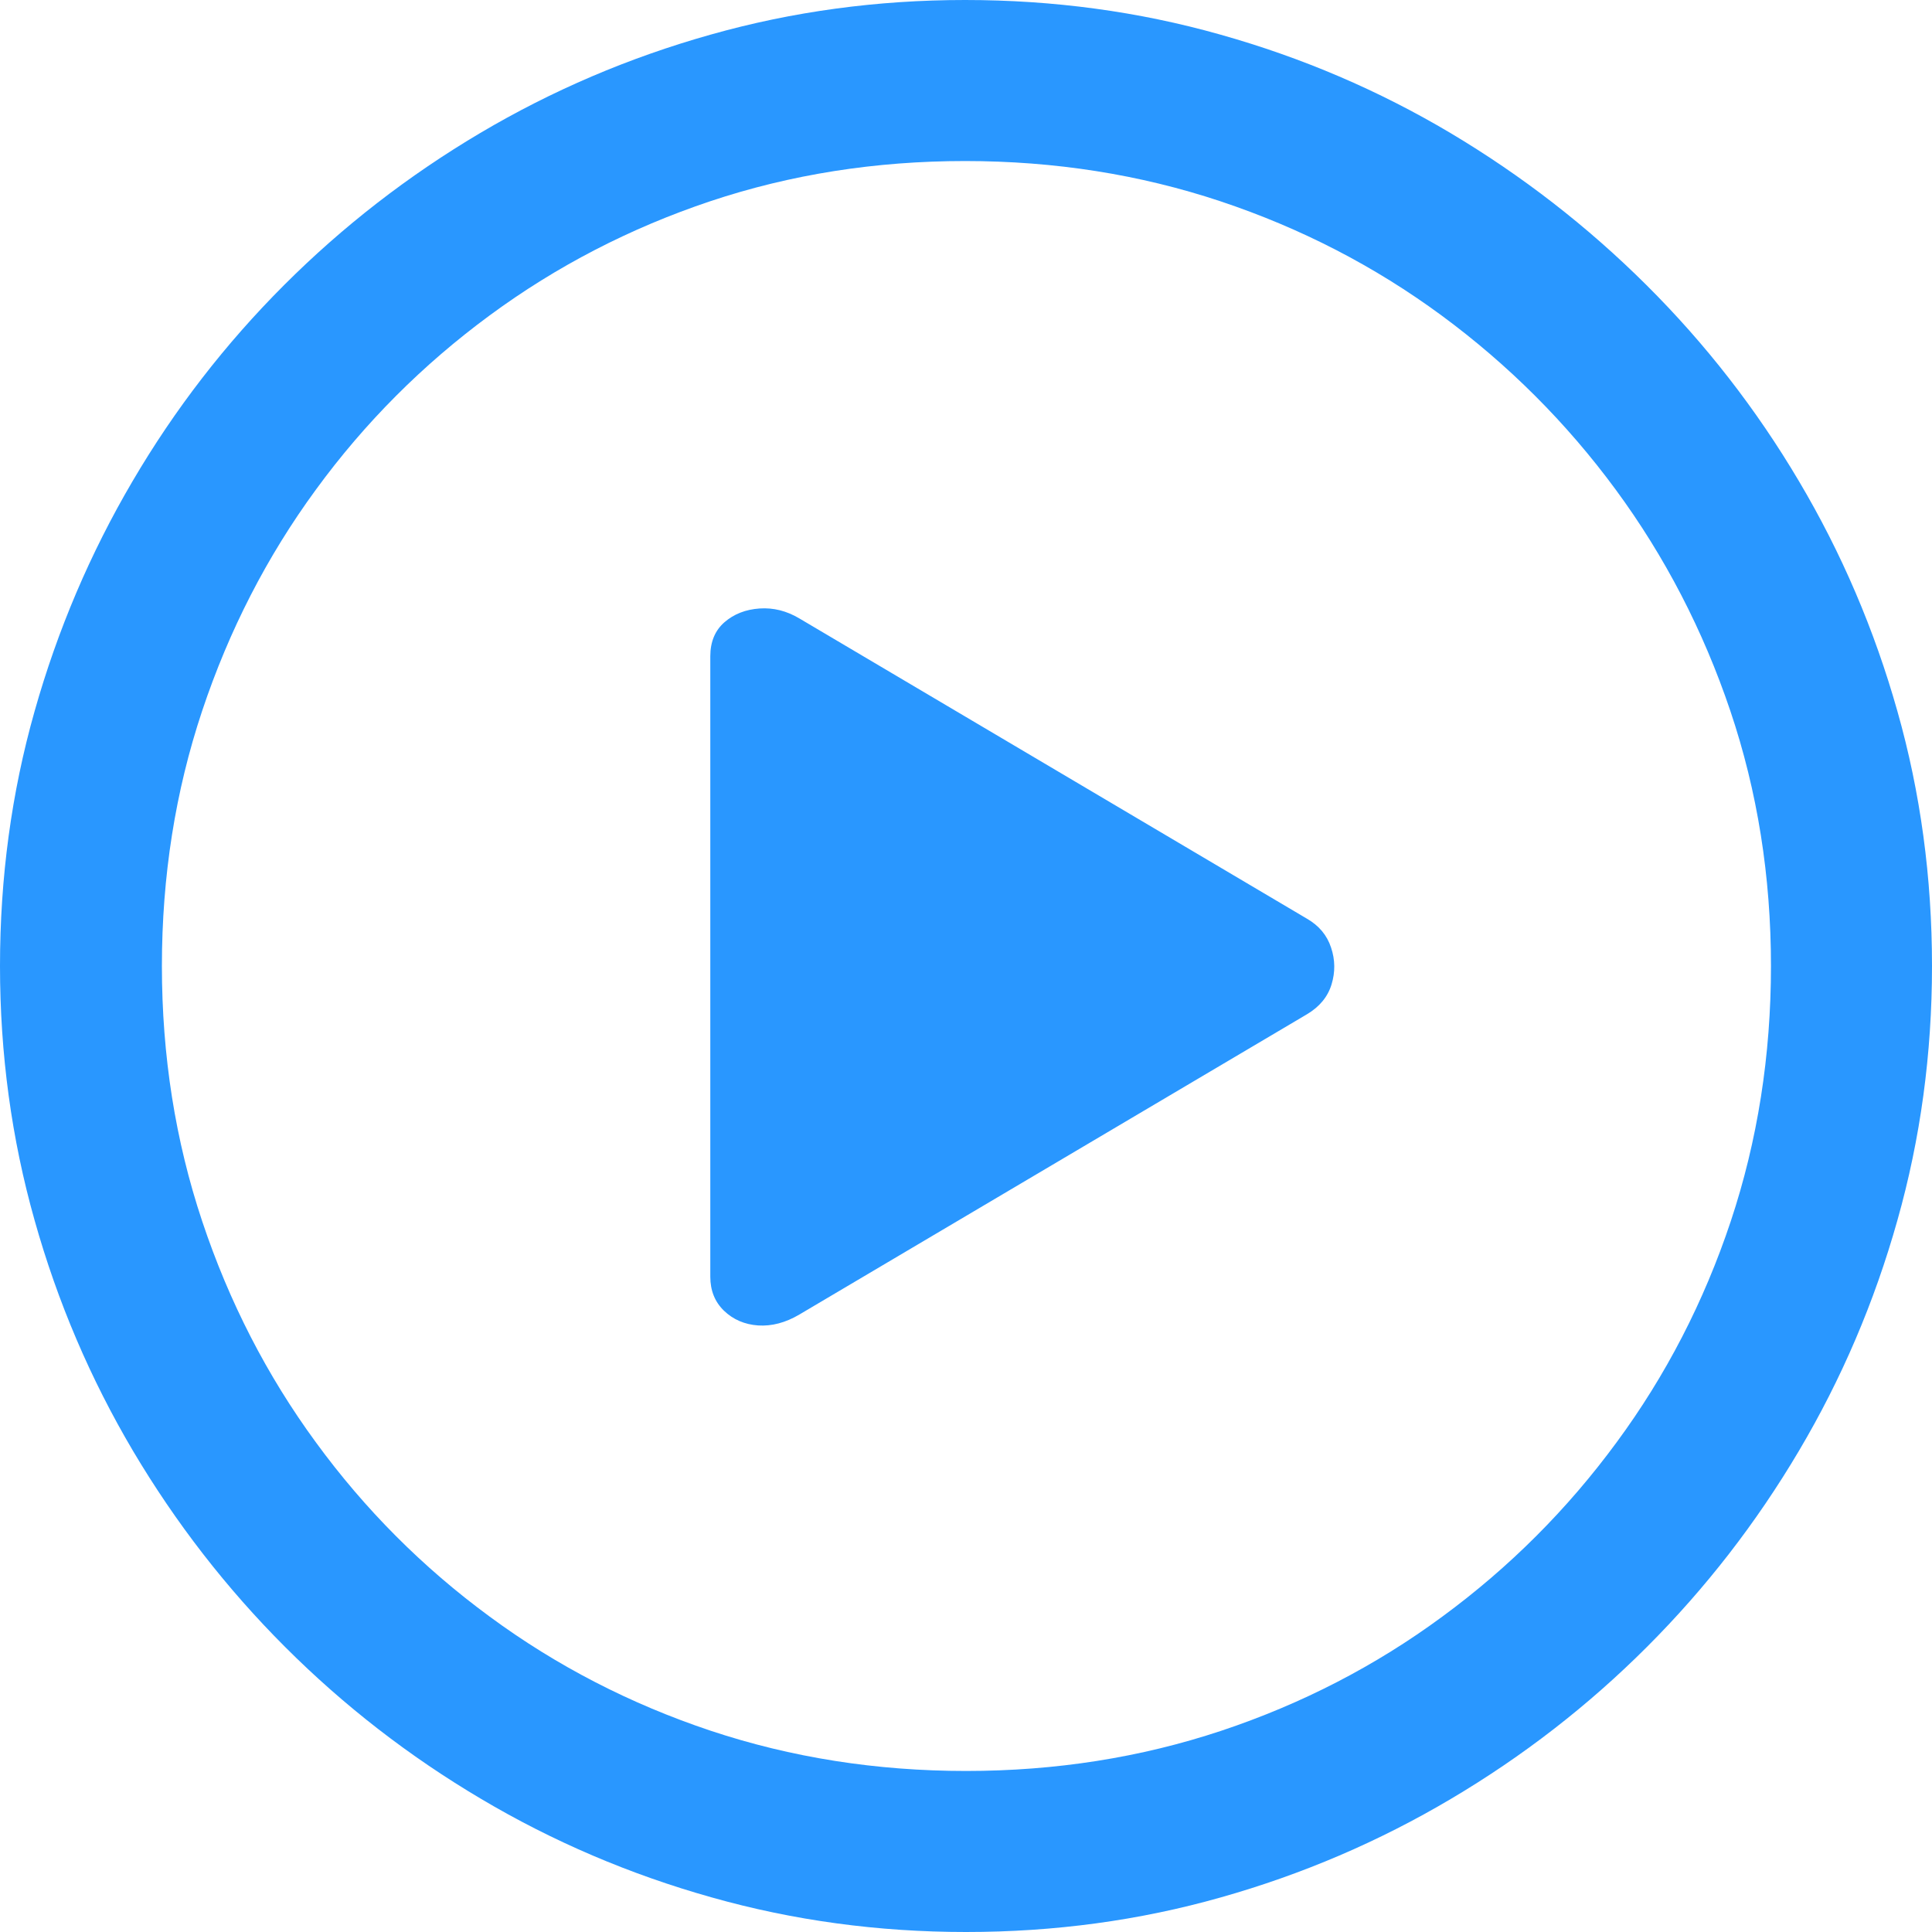
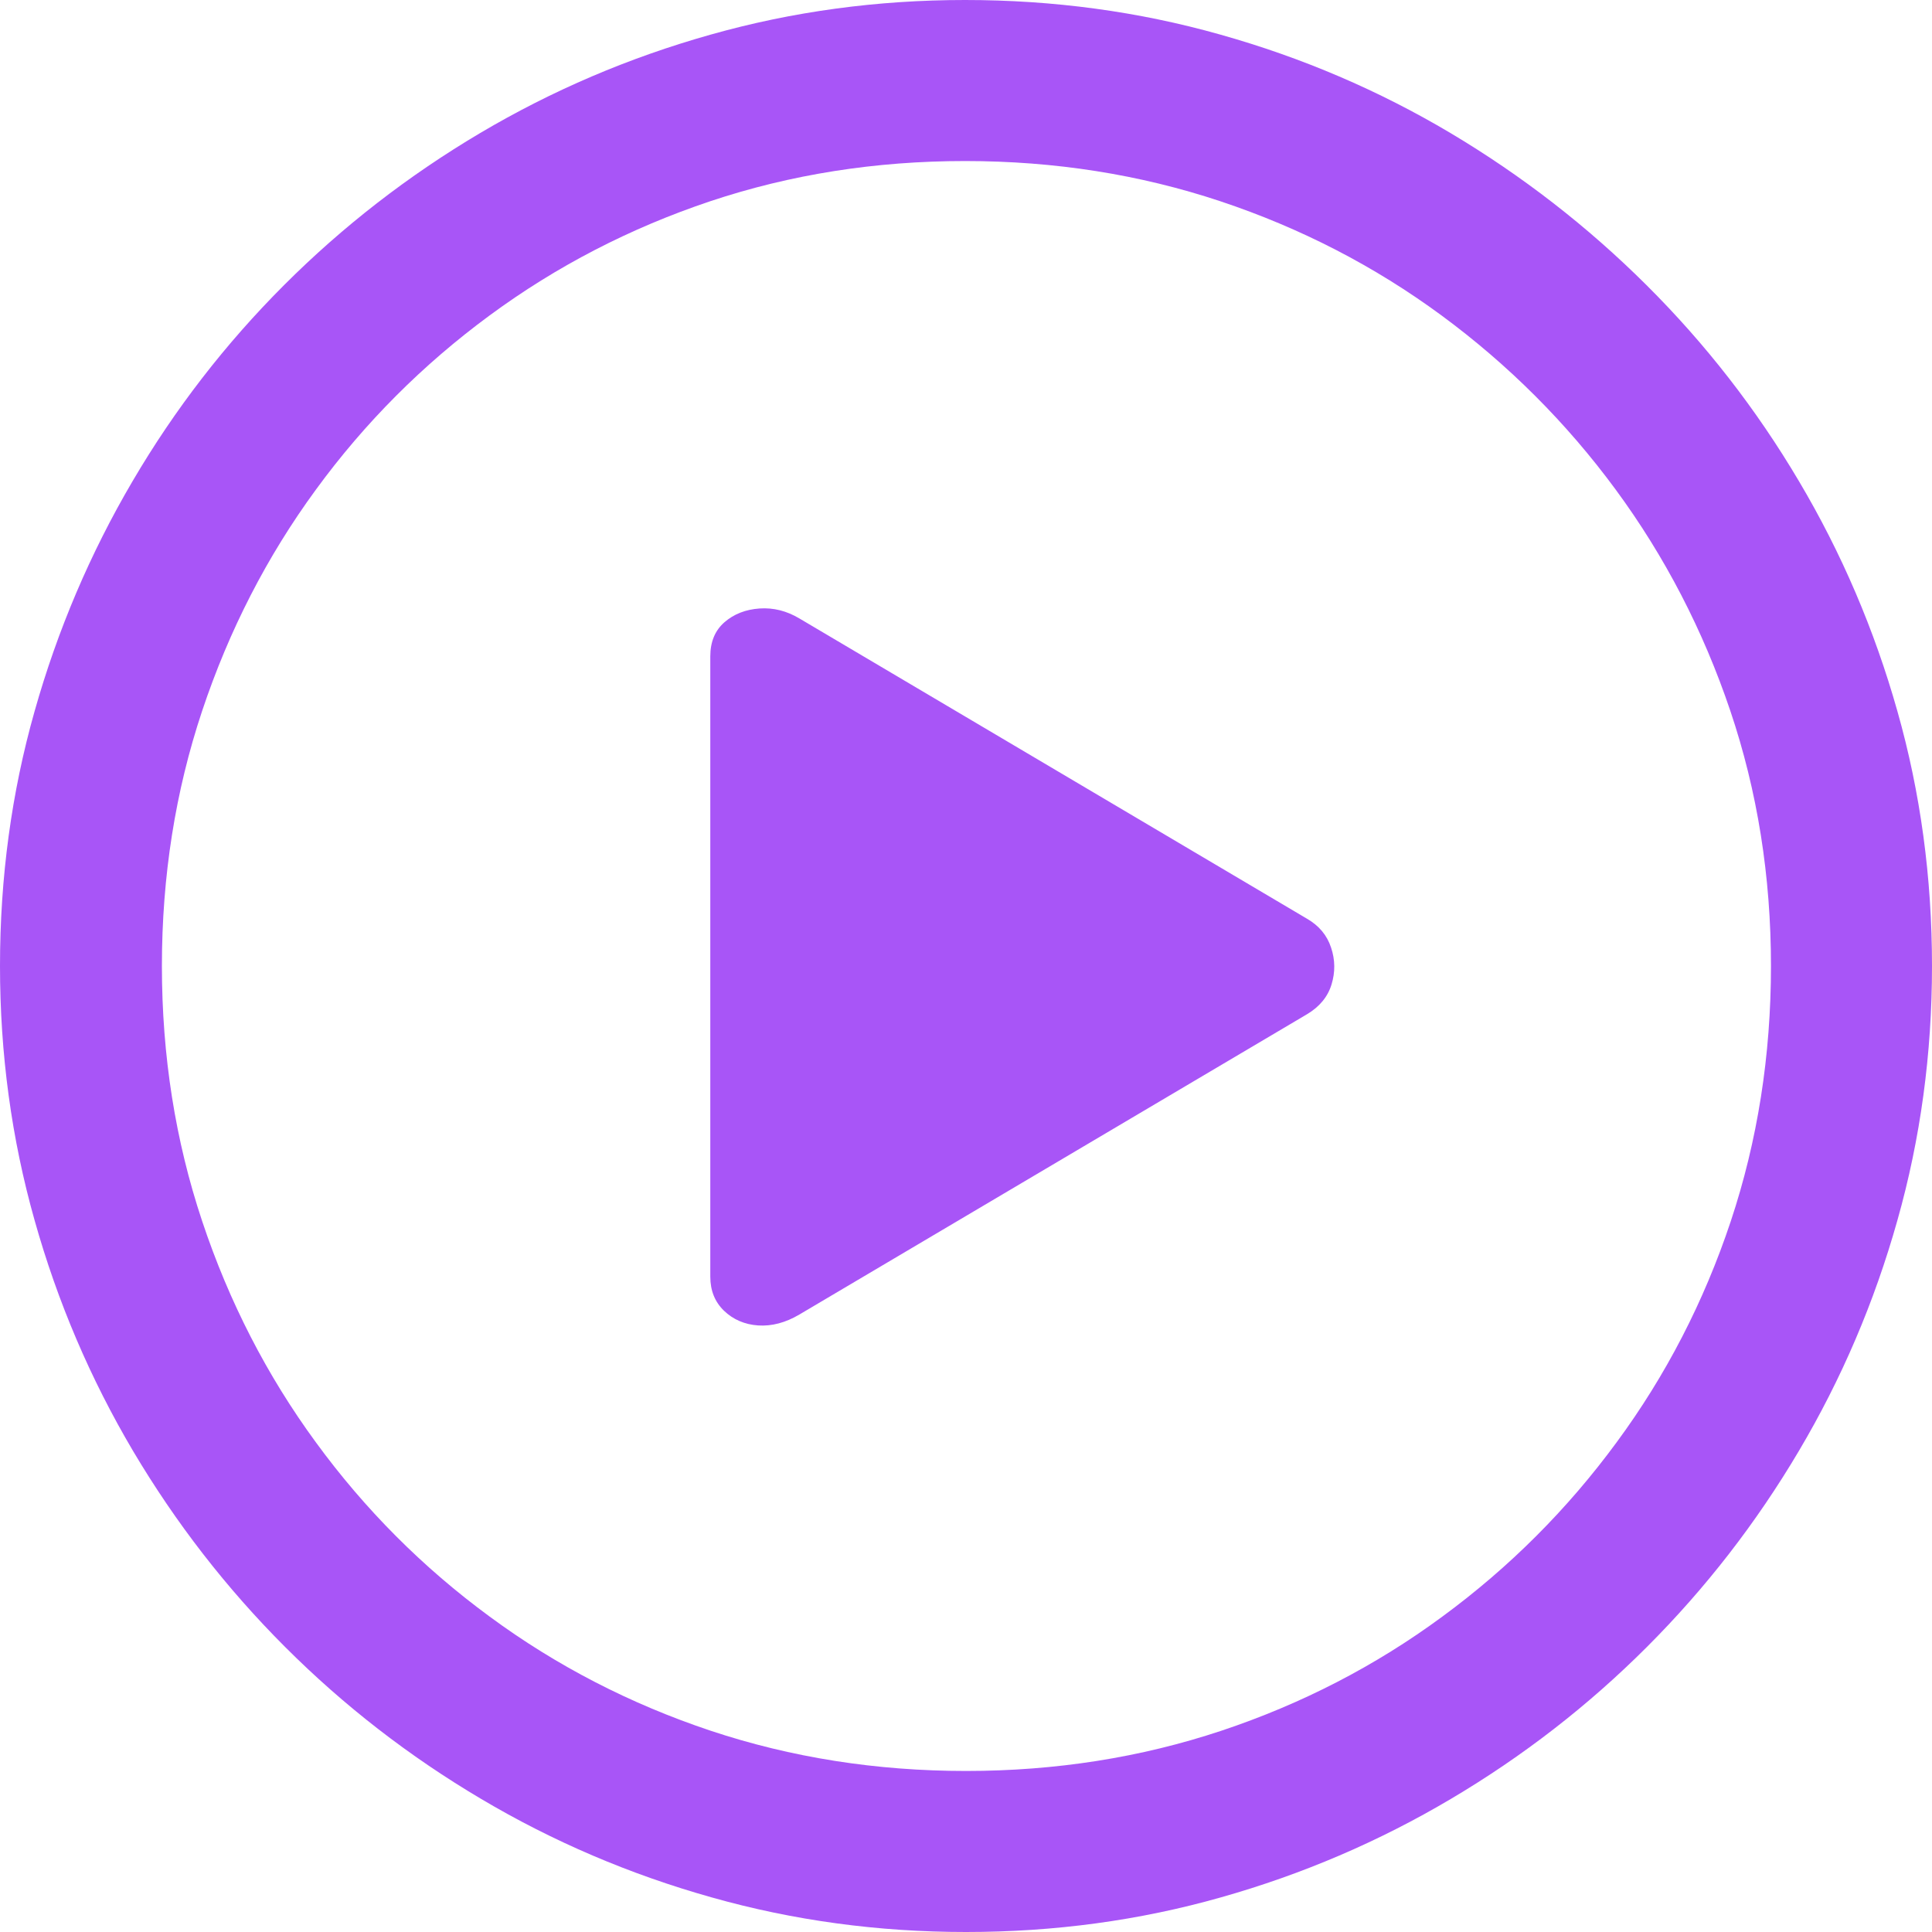
<svg xmlns="http://www.w3.org/2000/svg" width="20" height="20" viewBox="0 0 20 20" fill="none" className="ml-2">
-   <path d="M10 20C9.091 20 8.214 19.881 7.368 19.642C6.521 19.404 5.725 19.064 4.98 18.622C4.235 18.181 3.559 17.657 2.951 17.049C2.343 16.441 1.819 15.765 1.377 15.02C0.936 14.274 0.596 13.479 0.358 12.632C0.119 11.786 0 10.909 0 10C0 9.085 0.119 8.206 0.358 7.363C0.596 6.52 0.935 5.725 1.373 4.98C1.81 4.235 2.333 3.559 2.941 2.951C3.549 2.343 4.225 1.819 4.971 1.377C5.716 0.936 6.511 0.596 7.358 0.358C8.204 0.119 9.082 0 9.99 0C10.905 0 11.786 0.119 12.632 0.358C13.479 0.596 14.273 0.936 15.015 1.377C15.757 1.819 16.433 2.343 17.044 2.951C17.655 3.559 18.181 4.235 18.622 4.98C19.064 5.725 19.404 6.52 19.642 7.363C19.881 8.206 20 9.085 20 10C20 10.909 19.881 11.786 19.642 12.632C19.404 13.479 19.064 14.274 18.622 15.02C18.181 15.765 17.657 16.441 17.049 17.049C16.441 17.657 15.765 18.181 15.02 18.622C14.274 19.064 13.48 19.404 12.637 19.642C11.794 19.881 10.915 20 10 20ZM10 18.333C10.928 18.333 11.809 18.194 12.642 17.917C13.476 17.639 14.239 17.245 14.931 16.735C15.624 16.226 16.226 15.624 16.735 14.931C17.245 14.239 17.639 13.476 17.917 12.642C18.194 11.809 18.333 10.928 18.333 10C18.333 9.072 18.193 8.191 17.912 7.358C17.631 6.525 17.235 5.761 16.726 5.069C16.216 4.376 15.614 3.775 14.922 3.265C14.229 2.755 13.466 2.361 12.632 2.083C11.799 1.806 10.918 1.667 9.99 1.667C9.062 1.667 8.183 1.806 7.353 2.083C6.523 2.361 5.761 2.755 5.069 3.265C4.376 3.775 3.776 4.376 3.27 5.069C2.763 5.761 2.371 6.525 2.093 7.358C1.815 8.191 1.676 9.072 1.676 10C1.676 10.928 1.815 11.809 2.093 12.642C2.371 13.476 2.763 14.239 3.27 14.931C3.776 15.624 4.376 16.226 5.069 16.735C5.761 17.245 6.525 17.639 7.358 17.917C8.191 18.194 9.072 18.333 10 18.333ZM8.275 13.608C8.131 13.693 7.989 13.73 7.848 13.721C7.708 13.711 7.59 13.66 7.495 13.569C7.4 13.477 7.353 13.36 7.353 13.216V6.794C7.353 6.644 7.402 6.526 7.5 6.441C7.598 6.356 7.719 6.309 7.863 6.299C8.007 6.289 8.144 6.324 8.275 6.402L13.529 9.51C13.654 9.582 13.737 9.681 13.779 9.809C13.822 9.936 13.823 10.064 13.784 10.191C13.745 10.319 13.66 10.422 13.529 10.5L8.275 13.608Z" fill="#2997FF" />
+   <path d="M10 20C9.091 20 8.214 19.881 7.368 19.642C6.521 19.404 5.725 19.064 4.98 18.622C4.235 18.181 3.559 17.657 2.951 17.049C2.343 16.441 1.819 15.765 1.377 15.02C0.936 14.274 0.596 13.479 0.358 12.632C0.119 11.786 0 10.909 0 10C0 9.085 0.119 8.206 0.358 7.363C0.596 6.52 0.935 5.725 1.373 4.98C1.81 4.235 2.333 3.559 2.941 2.951C3.549 2.343 4.225 1.819 4.971 1.377C5.716 0.936 6.511 0.596 7.358 0.358C8.204 0.119 9.082 0 9.99 0C10.905 0 11.786 0.119 12.632 0.358C13.479 0.596 14.273 0.936 15.015 1.377C15.757 1.819 16.433 2.343 17.044 2.951C17.655 3.559 18.181 4.235 18.622 4.98C19.064 5.725 19.404 6.52 19.642 7.363C19.881 8.206 20 9.085 20 10C20 10.909 19.881 11.786 19.642 12.632C19.404 13.479 19.064 14.274 18.622 15.02C18.181 15.765 17.657 16.441 17.049 17.049C16.441 17.657 15.765 18.181 15.02 18.622C14.274 19.064 13.48 19.404 12.637 19.642C11.794 19.881 10.915 20 10 20ZM10 18.333C10.928 18.333 11.809 18.194 12.642 17.917C13.476 17.639 14.239 17.245 14.931 16.735C15.624 16.226 16.226 15.624 16.735 14.931C17.245 14.239 17.639 13.476 17.917 12.642C18.194 11.809 18.333 10.928 18.333 10C18.333 9.072 18.193 8.191 17.912 7.358C17.631 6.525 17.235 5.761 16.726 5.069C16.216 4.376 15.614 3.775 14.922 3.265C14.229 2.755 13.466 2.361 12.632 2.083C11.799 1.806 10.918 1.667 9.99 1.667C9.062 1.667 8.183 1.806 7.353 2.083C6.523 2.361 5.761 2.755 5.069 3.265C4.376 3.775 3.776 4.376 3.27 5.069C2.763 5.761 2.371 6.525 2.093 7.358C1.815 8.191 1.676 9.072 1.676 10C1.676 10.928 1.815 11.809 2.093 12.642C2.371 13.476 2.763 14.239 3.27 14.931C3.776 15.624 4.376 16.226 5.069 16.735C5.761 17.245 6.525 17.639 7.358 17.917C8.191 18.194 9.072 18.333 10 18.333ZM8.275 13.608C8.131 13.693 7.989 13.73 7.848 13.721C7.708 13.711 7.59 13.66 7.495 13.569C7.4 13.477 7.353 13.36 7.353 13.216V6.794C7.353 6.644 7.402 6.526 7.5 6.441C7.598 6.356 7.719 6.309 7.863 6.299C8.007 6.289 8.144 6.324 8.275 6.402L13.529 9.51C13.654 9.582 13.737 9.681 13.779 9.809C13.822 9.936 13.823 10.064 13.784 10.191C13.745 10.319 13.66 10.422 13.529 10.5L8.275 13.608Z" fill="#A855F7" />
</svg>
